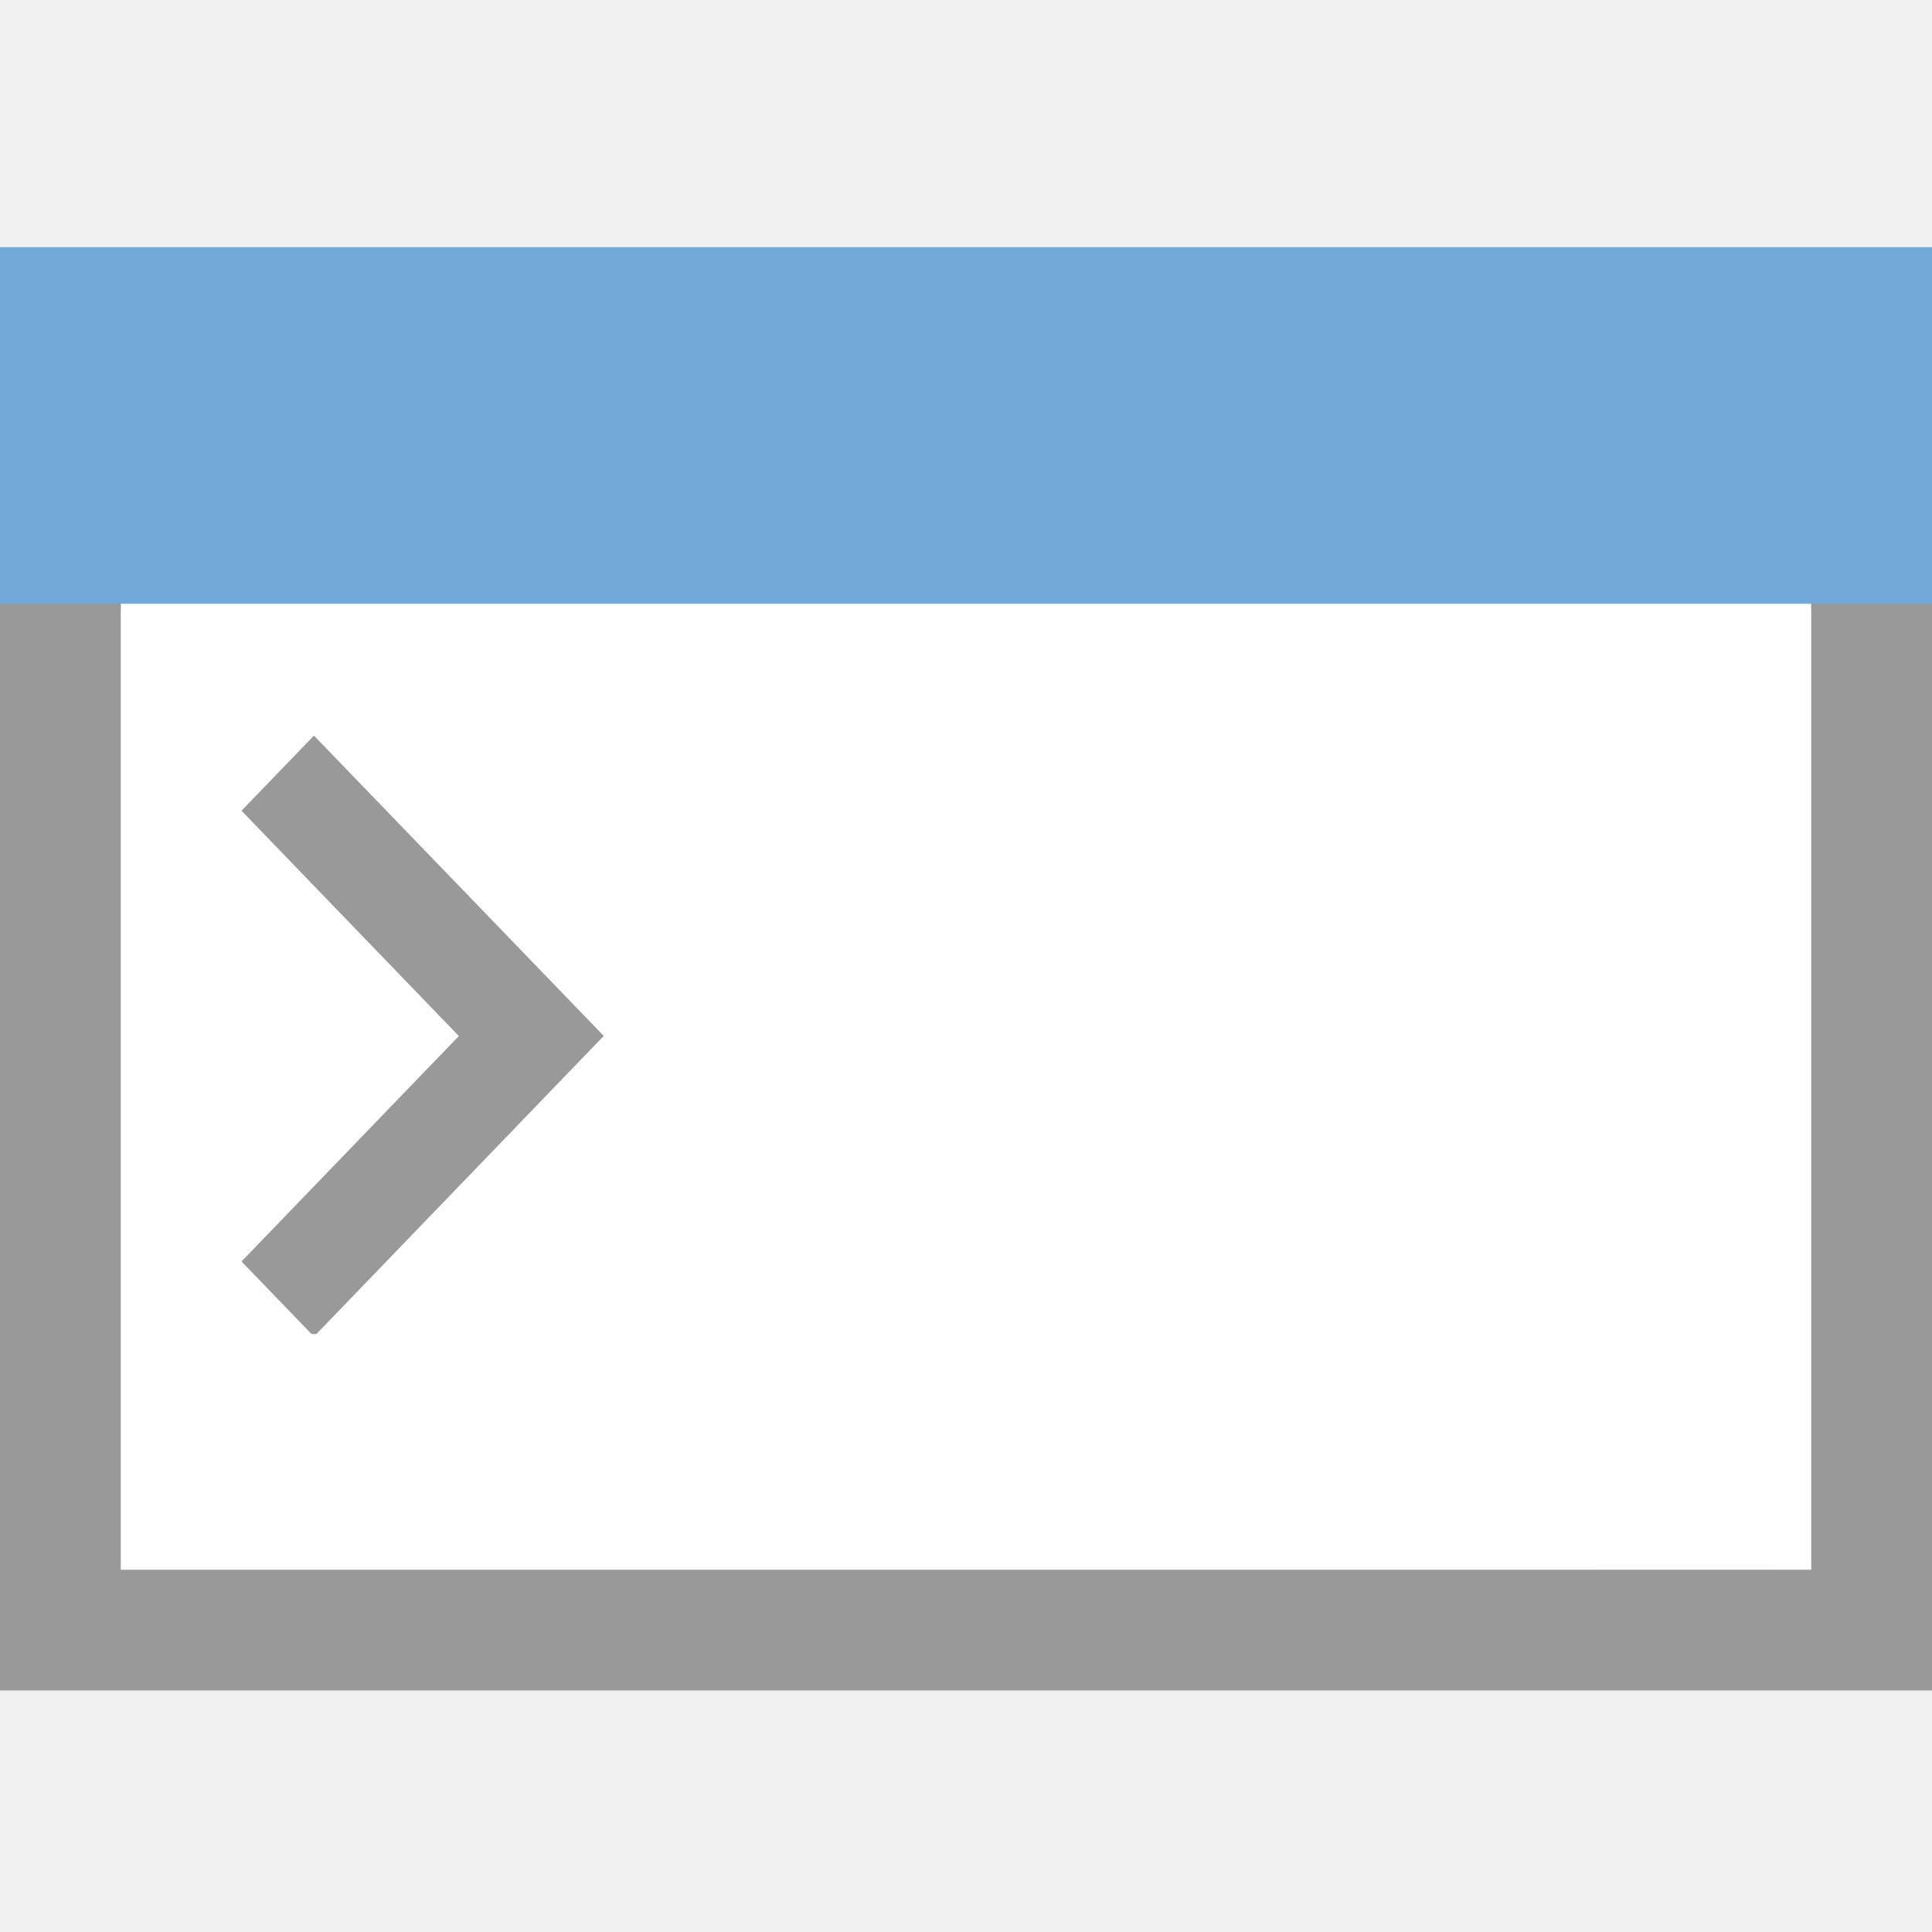
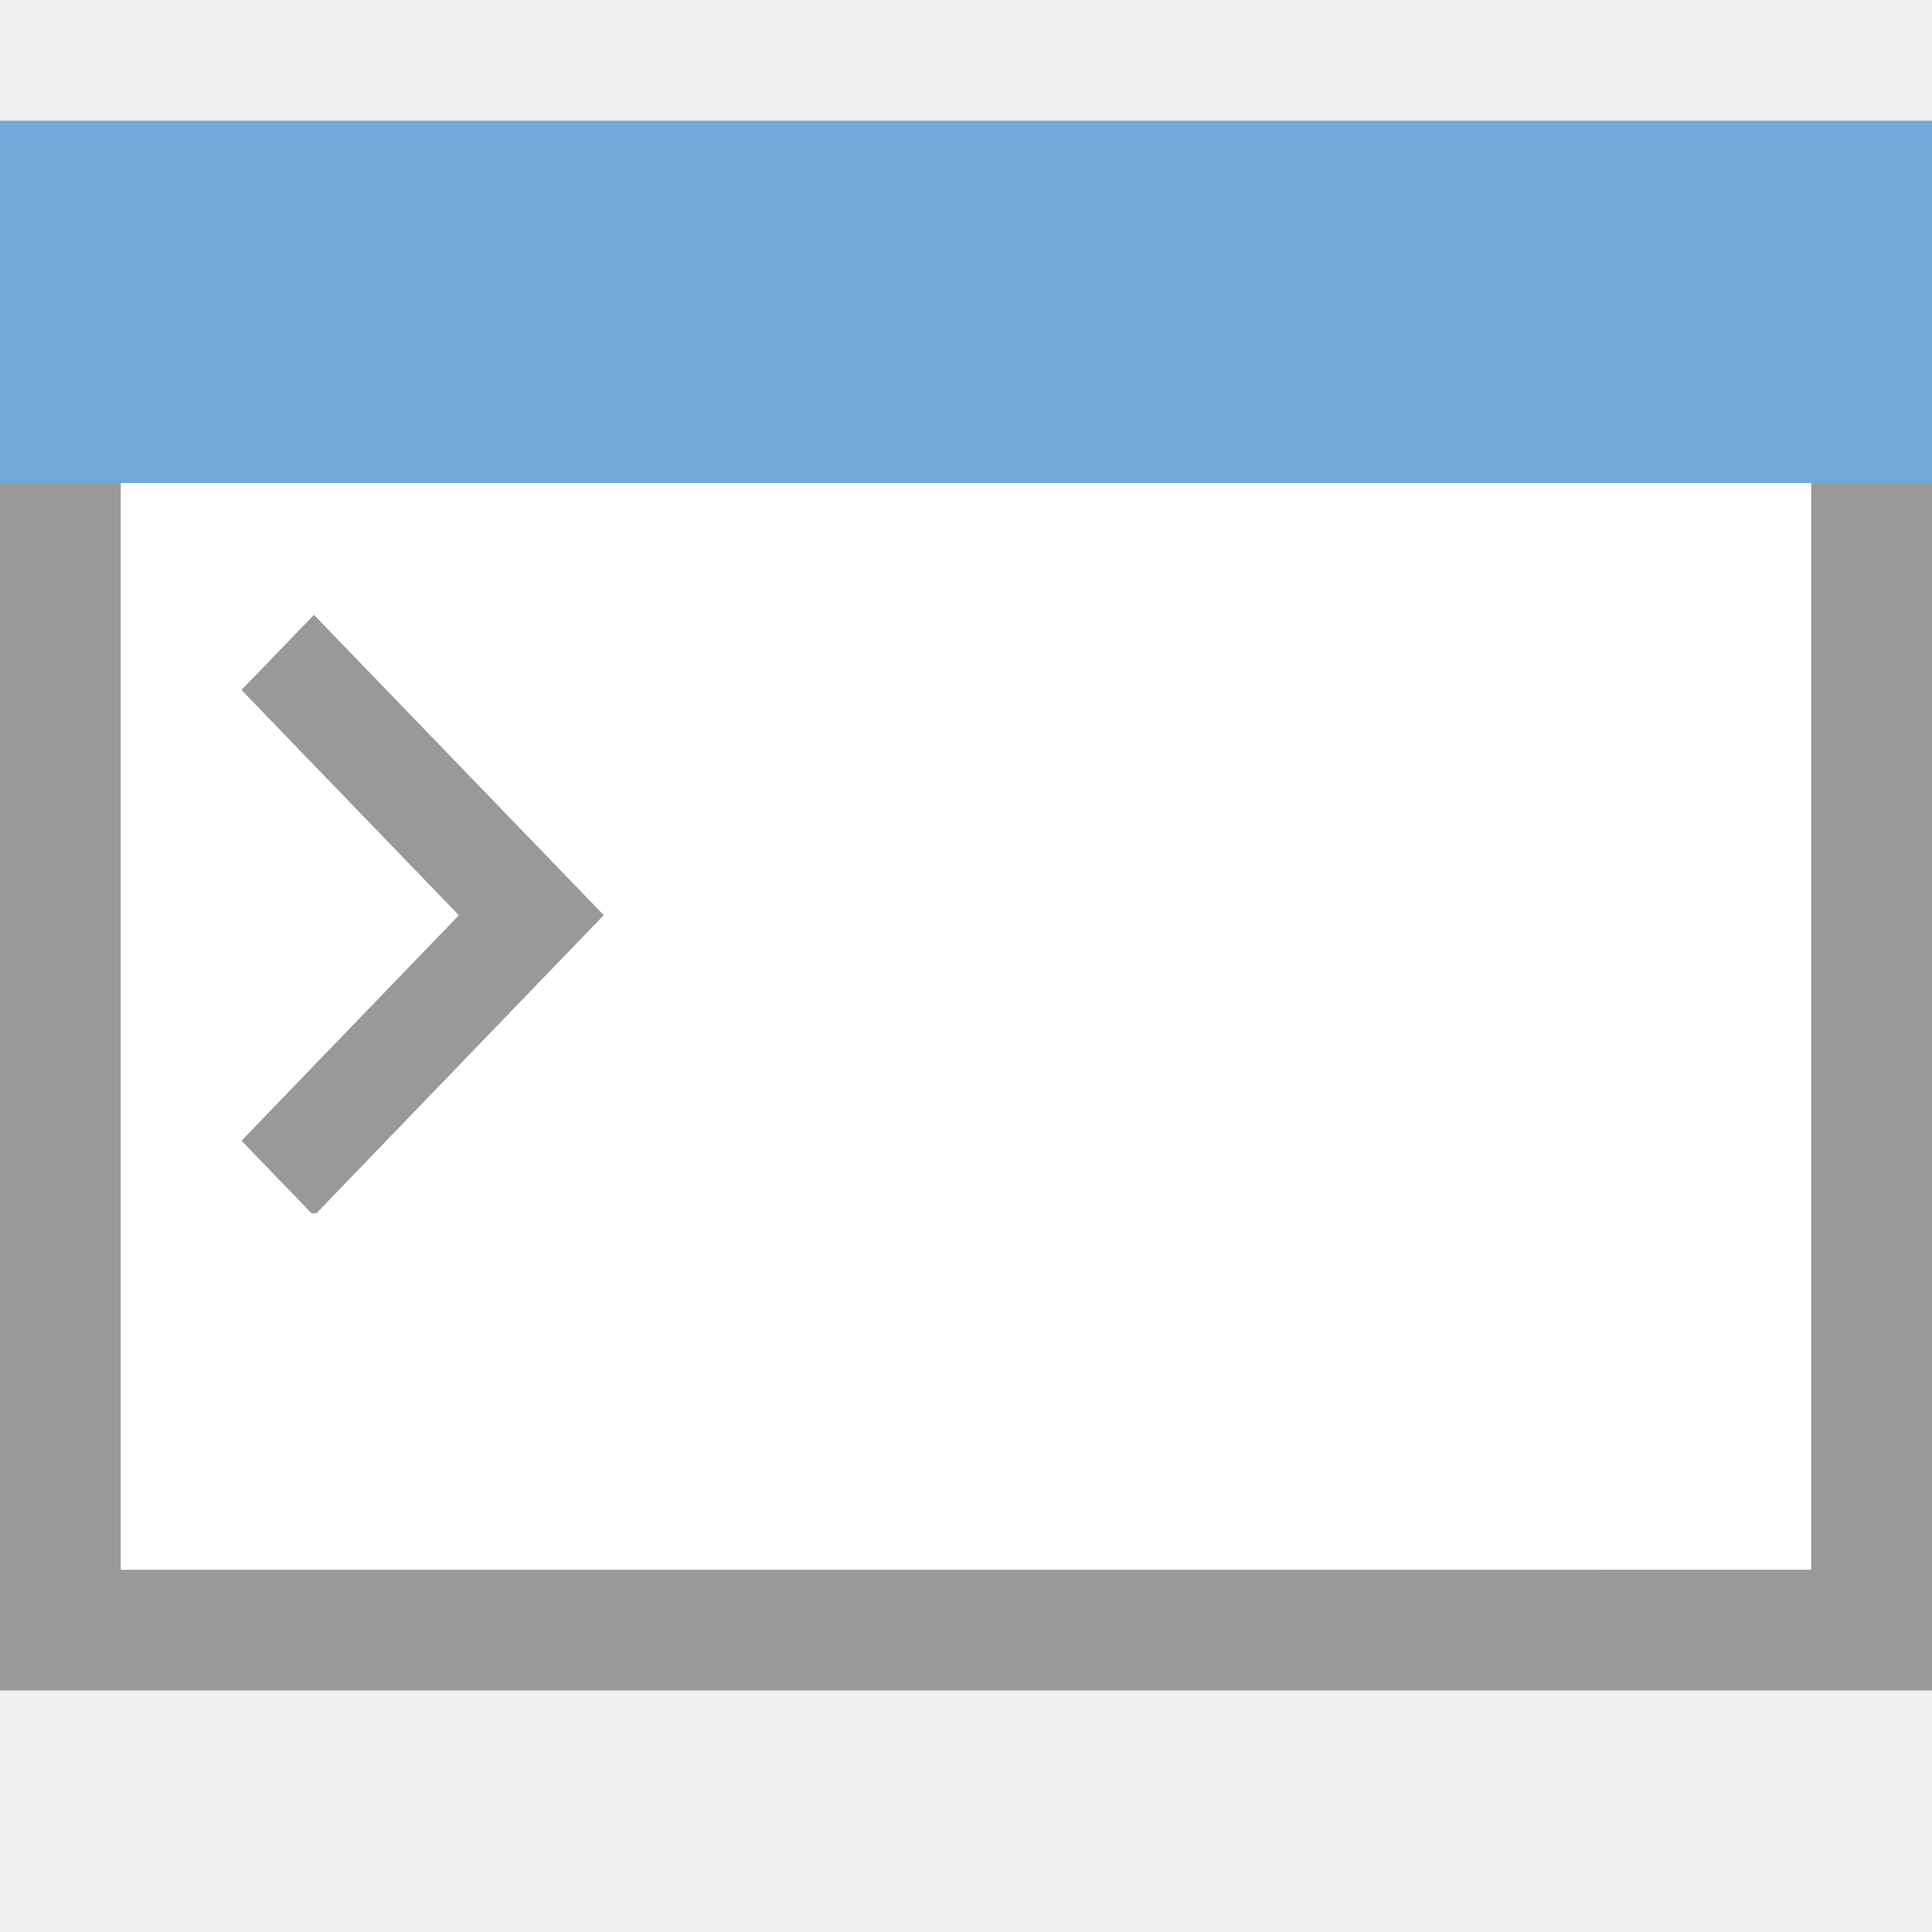
<svg xmlns="http://www.w3.org/2000/svg" width="16" height="16">
-   <path fill="#73a9d8" fill-rule="evenodd" d="M0 2.047h16v3H0z" />
-   <path d="M2 5.847h3v5.2H2z" fill="#999" />
-   <path d="M3.8 8.58 2 10.447l.6.622L5 8.579 2.6 6.092l-.6.622ZM1 5h14v8l-14 .016z" fill="#fff" />
-   <path d="M0 5v9h16V5h-1v8H1V5H0z" fill="#999" />
+   <path fill="#73a9d8" fill-rule="evenodd" d="M0 1h16v3H0z" />
+   <path fill="#999" d="M2 4.847h3v5.2H2z" />
+   <path fill="#fff" d="M3.8 7.58 2 9.447l.6.622L5 7.579 2.6 5.092l-.6.622zM1 4h14v9l-14 .016z" />
+   <path fill="#999" d="M0 4v10h16V4h-1v9H1V4z" />
</svg>
